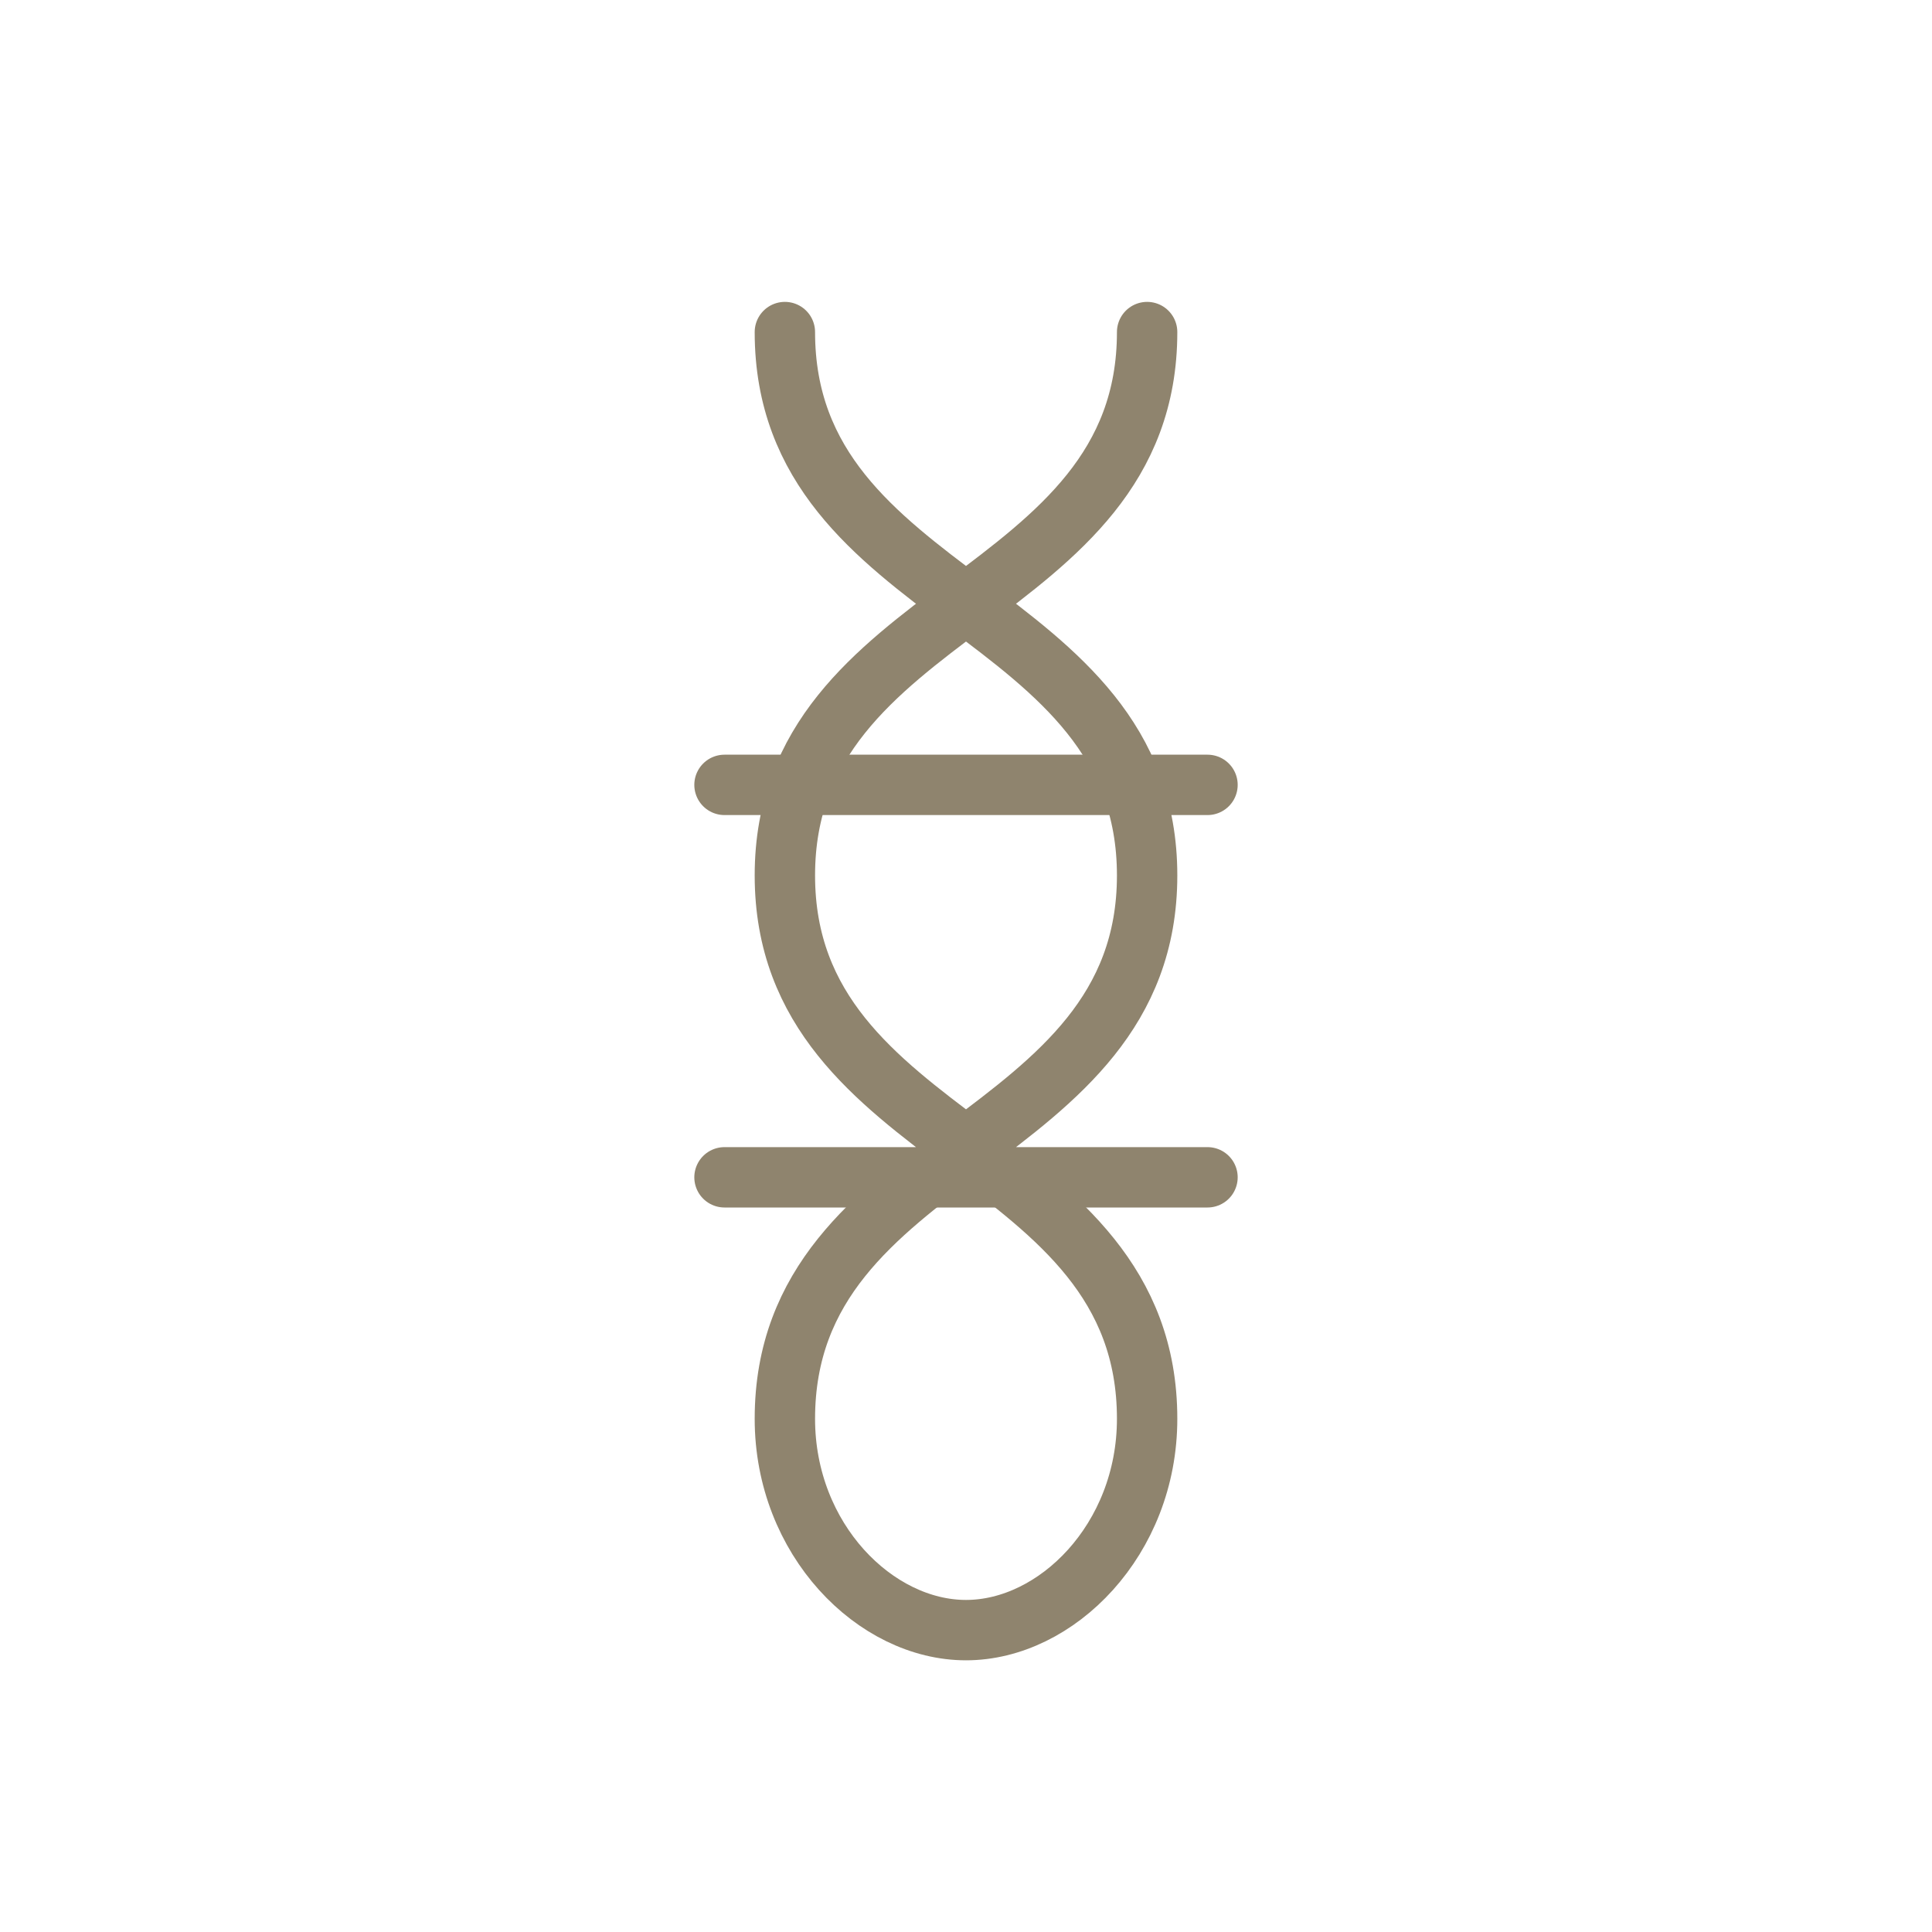
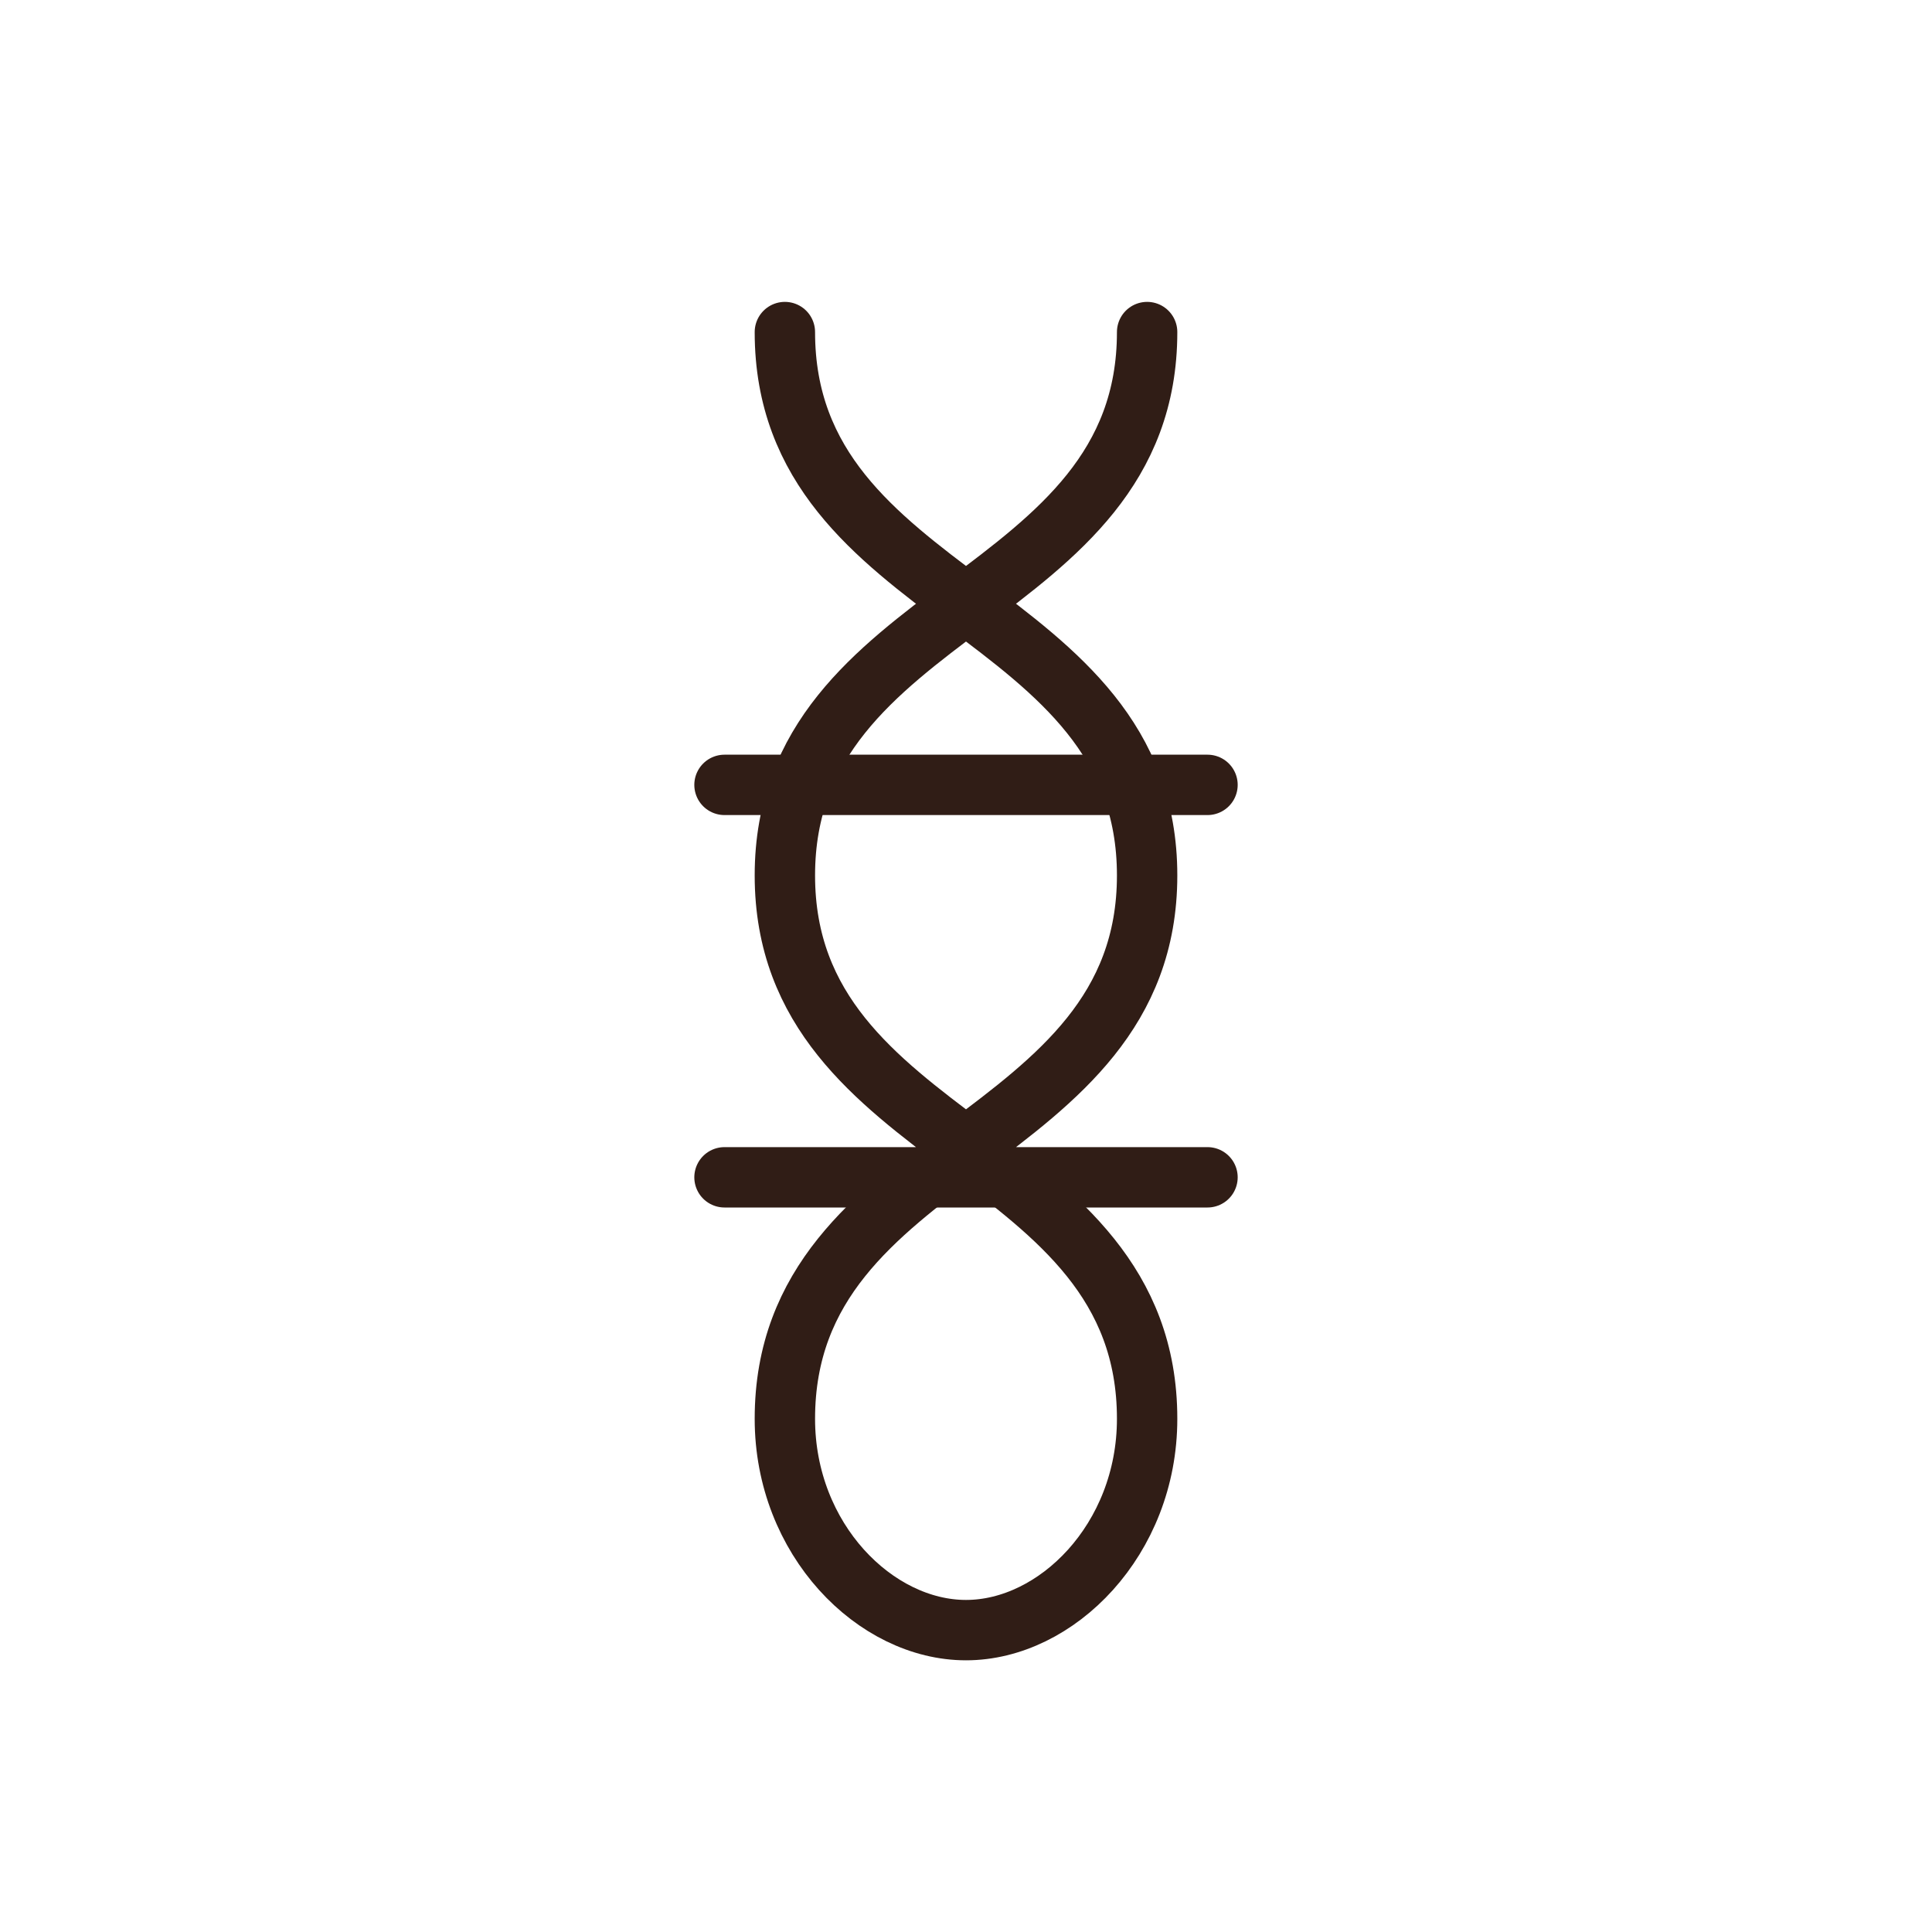
<svg xmlns="http://www.w3.org/2000/svg" width="128" height="128" viewBox="0 0 128 128" fill="none">
-   <path d="M52 22C52 40 76 40 76 58C76 76 52 76 52 94C52 102 58 108 64 108C70 108 76 102 76 94C76 76 52 76 52 58C52 40 76 40 76 22" stroke="#8F846E" stroke-width="4" stroke-linecap="round" stroke-linejoin="round" />
-   <path d="M48 52H80" stroke="#8F846E" stroke-width="4" stroke-linecap="round" />
-   <path d="M48 78H80" stroke="#8F846E" stroke-width="4" stroke-linecap="round" />
+   <path d="M52 22C52 40 76 40 76 58C76 76 52 76 52 94C52 102 58 108 64 108C70 108 76 102 76 94C76 76 52 76 52 58C52 40 76 40 76 22" stroke="#301d16" stroke-width="4" stroke-linecap="round" stroke-linejoin="round" />
+   <path d="M48 52H80" stroke="#301d16" stroke-width="4" stroke-linecap="round" />
+   <path d="M48 78H80" stroke="#301d16" stroke-width="4" stroke-linecap="round" />
</svg>
